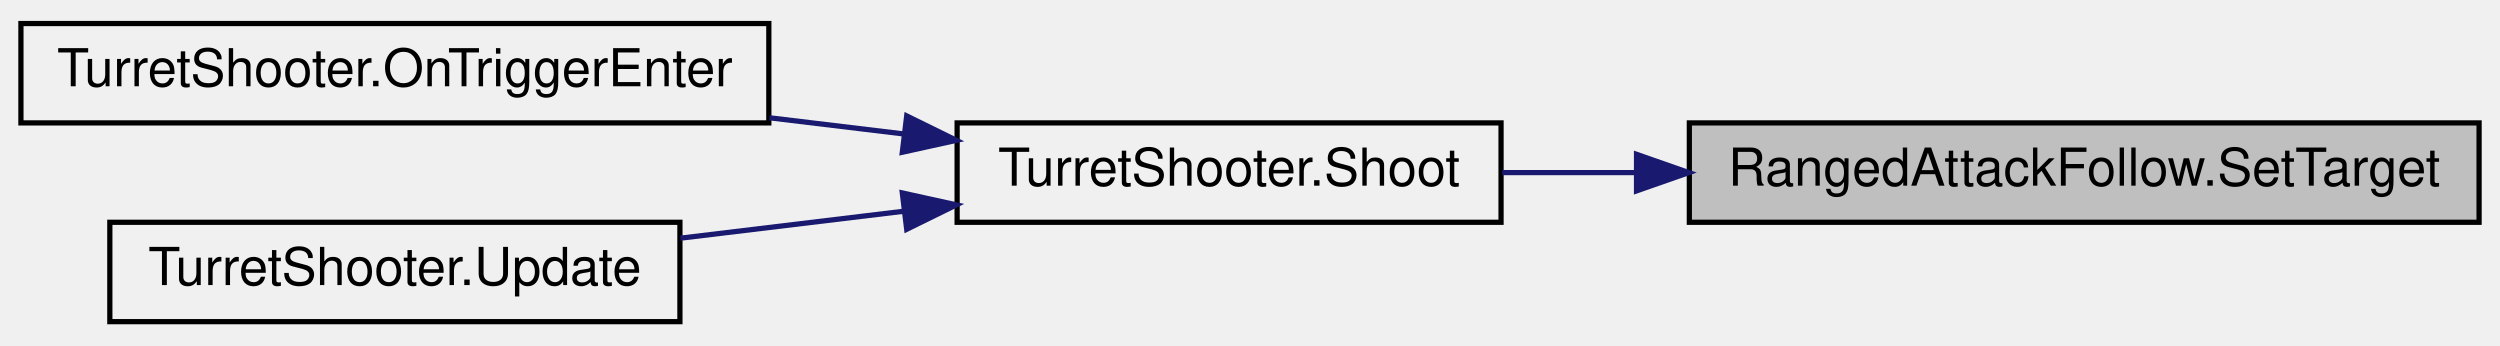
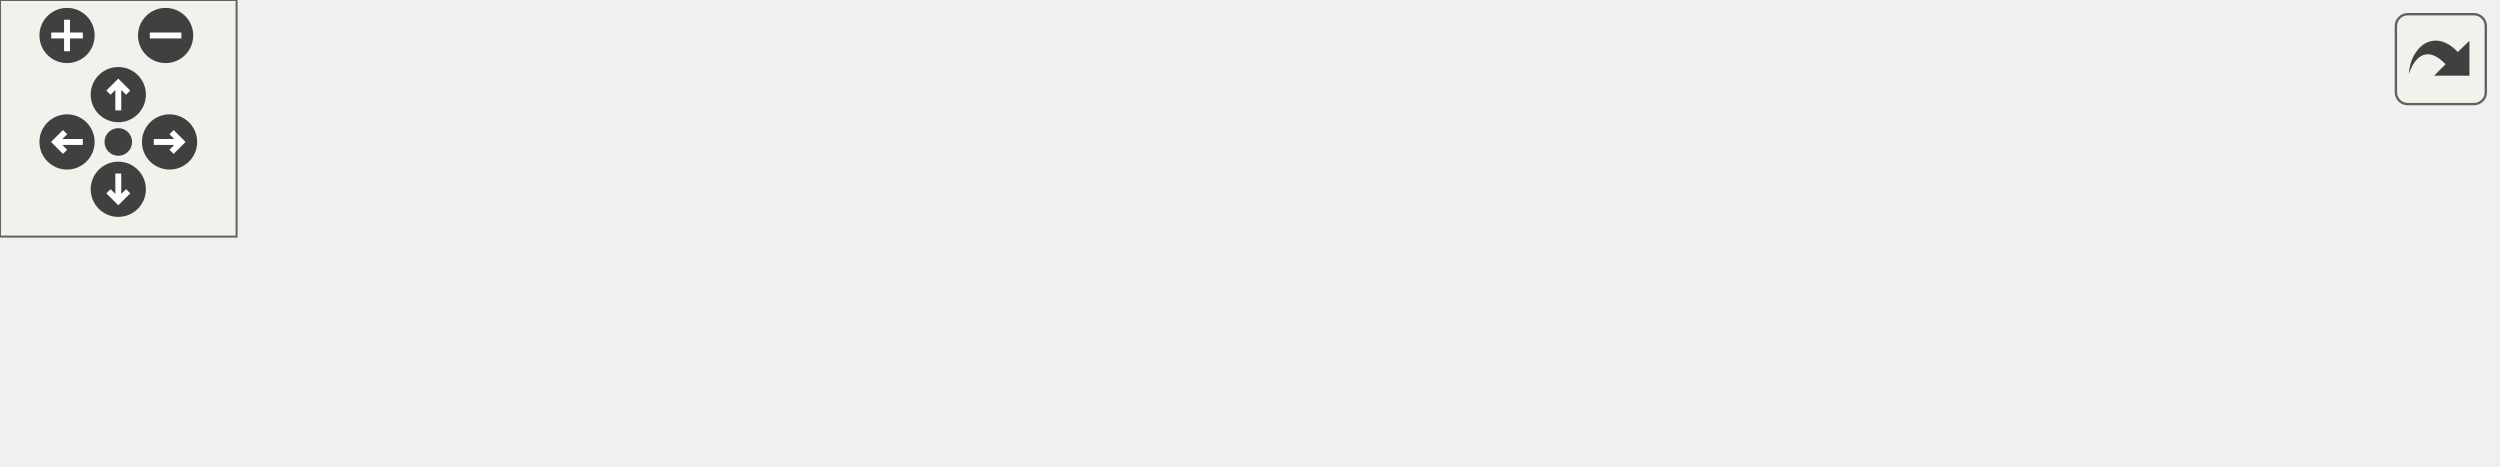
- <svg xmlns="http://www.w3.org/2000/svg" xmlns:xlink="http://www.w3.org/1999/xlink" width="478pt" height="66pt" viewBox="0.00 0.00 478.00 66.00">
-   <g id="graph0" class="graph" transform="scale(1 1) rotate(0) translate(4 62)">
-     <g id="node1" class="node">
-       <g id="a_node1">
-         <a xlink:title=" ">
-           <polygon fill="#bfbfbf" stroke="black" points="319,-19.5 319,-38.5 470,-38.5 470,-19.5 319,-19.5" />
-           <text text-anchor="middle" x="394.5" y="-26.5" font-family="Helvetica,sans-Serif" font-size="10.00">RangedAttackFollow.SetTarget</text>
-         </a>
+ <svg xmlns="http://www.w3.org/2000/svg" xmlns:xlink="http://www.w3.org/1999/xlink" id="main" version="1.1" xml:space="preserve">
+   <style type="text/css">
+ .edge:hover path { stroke: red; }
+ .edge:hover polygon { stroke: red; fill: red; }
+ </style>
+   <defs>
+     <circle id="rim" cx="0" cy="0" r="7" />
+     <circle id="rim2" cx="0" cy="0" r="3.5" />
+     <g id="zoomPlus">
+       <use xlink:href="#rim" fill="#404040">
+         <set attributeName="fill" to="#808080" begin="zoomplus.mouseover" end="zoomplus.mouseout" />
+       </use>
+       <path d="M-4,0h8M0,-4v8" fill="none" stroke="white" stroke-width="1.5" pointer-events="none" />
+     </g>
+     <g id="zoomMin">
+       <use xlink:href="#rim" fill="#404040">
+         <set attributeName="fill" to="#808080" begin="zoomminus.mouseover" end="zoomminus.mouseout" />
+       </use>
+       <path d="M-4,0h8" fill="none" stroke="white" stroke-width="1.5" pointer-events="none" />
+     </g>
+     <g id="dirArrow">
+       <path fill="none" stroke="white" stroke-width="1.5" d="M0,-3.0v7 M-2.5,-0.5L0,-3.0L2.5,-0.5" />
+     </g>
+     <g id="resetDef">
+       <use xlink:href="#rim2" fill="#404040">
+         <set attributeName="fill" to="#808080" begin="reset.mouseover" end="reset.mouseout" />
+       </use>
+     </g>
+   </defs>
+   <svg id="graph" class="graph">
+     <g id="viewport">
+       <g id="node1" class="node">
+         <g id="a_node1">
+           <a xlink:title=" ">
+             <polygon fill="#bfbfbf" stroke="black" points="482,-19.5 482,-38.5 633,-38.5 633,-19.5 482,-19.5" />
+             <text text-anchor="middle" x="557.5" y="-26.5" font-family="Helvetica,sans-Serif" font-size="10.00">RangedAttackFollow.SetTarget</text>
+           </a>
+         </g>
+       </g>
+       <g id="node2" class="node">
+         <g id="a_node2">
+           <a xlink:href="class_turret_shooter.html#a8be25a5629564093b66ab8d2b42692cc" target="_top" xlink:title=" ">
+             <polygon fill="none" stroke="black" points="319,-14 319,-44 446,-44 446,-14 319,-14" />
+             <text text-anchor="start" x="327" y="-32" font-family="Helvetica,sans-Serif" font-size="10.00">TurretShooter.AttackWith</text>
+             <text text-anchor="middle" x="382.5" y="-21" font-family="Helvetica,sans-Serif" font-size="10.00">Priority</text>
+           </a>
+         </g>
+       </g>
+       <g id="edge1" class="edge">
+         <path fill="none" stroke="midnightblue" d="M471.79,-29C463.18,-29 454.54,-29 446.22,-29" />
+         <polygon fill="midnightblue" stroke="midnightblue" points="471.88,-32.5 481.88,-29 471.88,-25.5 471.88,-32.5" />
+       </g>
+       <g id="node3" class="node">
+         <g id="a_node3">
+           <a xlink:href="class_turret_shooter.html#abdbfe8d7746ee1e665f8da7e1a423bf7" target="_top" xlink:title=" ">
+             <polygon fill="none" stroke="black" points="179,-19.5 179,-38.5 283,-38.5 283,-19.5 179,-19.5" />
+             <text text-anchor="middle" x="231" y="-26.5" font-family="Helvetica,sans-Serif" font-size="10.00">TurretShooter.Shoot</text>
+           </a>
+         </g>
+       </g>
+       <g id="edge2" class="edge">
+         <path fill="none" stroke="midnightblue" d="M308.9,-29C300.29,-29 291.64,-29 283.41,-29" />
+         <polygon fill="midnightblue" stroke="midnightblue" points="308.96,-32.5 318.96,-29 308.96,-25.5 308.96,-32.5" />
+       </g>
+       <g id="node4" class="node">
+         <g id="a_node4">
+           <a xlink:href="class_turret_shooter.html#ac92c11affc1a61877bda45f9cedf9fe2" target="_top" xlink:title=" ">
+             <polygon fill="none" stroke="black" points="0,-38.5 0,-57.5 143,-57.5 143,-38.5 0,-38.5" />
+             <text text-anchor="middle" x="71.5" y="-45.5" font-family="Helvetica,sans-Serif" font-size="10.00">TurretShooter.OnTriggerEnter</text>
+           </a>
+         </g>
+       </g>
+       <g id="edge3" class="edge">
+         <path fill="none" stroke="midnightblue" d="M168.78,-36.39C160.37,-37.4 151.68,-38.45 143.13,-39.48" />
+         <polygon fill="midnightblue" stroke="midnightblue" points="169.36,-39.84 178.86,-35.17 168.52,-32.89 169.36,-39.84" />
+       </g>
+       <g id="node5" class="node">
+         <g id="a_node5">
+           <a xlink:href="class_turret_shooter.html#a97a7bfbe5851c8fc0280d021ebacb793" target="_top" xlink:title=" ">
+             <polygon fill="none" stroke="black" points="17,-0.5 17,-19.5 126,-19.5 126,-0.5 17,-0.5" />
+             <text text-anchor="middle" x="71.5" y="-7.5" font-family="Helvetica,sans-Serif" font-size="10.00">TurretShooter.Update</text>
+           </a>
+         </g>
+       </g>
+       <g id="edge4" class="edge">
+         <path fill="none" stroke="midnightblue" d="M168.78,-21.61C154.69,-19.92 139.82,-18.12 126.09,-16.46" />
+         <polygon fill="midnightblue" stroke="midnightblue" points="168.52,-25.11 178.86,-22.83 169.36,-18.16 168.52,-25.11" />
      </g>
    </g>
-     <g id="node2" class="node">
-       <g id="a_node2">
-         <a xlink:href="class_turret_shooter.html#abdbfe8d7746ee1e665f8da7e1a423bf7" target="_top" xlink:title=" ">
-           <polygon fill="none" stroke="black" points="179,-19.5 179,-38.5 283,-38.5 283,-19.5 179,-19.5" />
-           <text text-anchor="middle" x="231" y="-26.5" font-family="Helvetica,sans-Serif" font-size="10.00">TurretShooter.Shoot</text>
-         </a>
-       </g>
+   </svg>
+   <g id="navigator" transform="translate(0 0)" fill="#404254">
+     <rect fill="#f2f5e9" fill-opacity="0.5" stroke="#606060" stroke-width=".5" x="0" y="0" width="60" height="60" />
+     <use id="zoomplus" xlink:href="#zoomPlus" x="17" y="9" />
+     <use id="zoomminus" xlink:href="#zoomMin" x="42" y="9" />
+     <use id="reset" xlink:href="#resetDef" x="30" y="36" />
+     <g id="arrowUp" xlink:href="#dirArrow" transform="translate(30 24)">
+       <use xlink:href="#rim" fill="#404040">
+         <set attributeName="fill" to="#808080" begin="arrowUp.mouseover" end="arrowUp.mouseout" />
+       </use>
+       <path fill="none" stroke="white" stroke-width="1.5" d="M0,-3.0v7 M-2.5,-0.5L0,-3.0L2.5,-0.5" />
    </g>
-     <g id="edge1" class="edge">
-       <path fill="none" stroke="midnightblue" d="M308.69,-29C300.01,-29 291.39,-29 283.23,-29" />
-       <polygon fill="midnightblue" stroke="midnightblue" points="308.9,-32.5 318.9,-29 308.9,-25.5 308.9,-32.5" />
+     <g id="arrowRight" xlink:href="#dirArrow" transform="rotate(90) translate(36 -43)">
+       <use xlink:href="#rim" fill="#404040">
+         <set attributeName="fill" to="#808080" begin="arrowRight.mouseover" end="arrowRight.mouseout" />
+       </use>
+       <path fill="none" stroke="white" stroke-width="1.5" d="M0,-3.0v7 M-2.5,-0.5L0,-3.0L2.5,-0.5" />
    </g>
-     <g id="node3" class="node">
-       <g id="a_node3">
-         <a xlink:href="class_turret_shooter.html#ac92c11affc1a61877bda45f9cedf9fe2" target="_top" xlink:title=" ">
-           <polygon fill="none" stroke="black" points="0,-38.5 0,-57.5 143,-57.5 143,-38.5 0,-38.5" />
-           <text text-anchor="middle" x="71.5" y="-45.5" font-family="Helvetica,sans-Serif" font-size="10.00">TurretShooter.OnTriggerEnter</text>
-         </a>
-       </g>
+     <g id="arrowDown" xlink:href="#dirArrow" transform="rotate(180) translate(-30 -48)">
+       <use xlink:href="#rim" fill="#404040">
+         <set attributeName="fill" to="#808080" begin="arrowDown.mouseover" end="arrowDown.mouseout" />
+       </use>
+       <path fill="none" stroke="white" stroke-width="1.5" d="M0,-3.0v7 M-2.5,-0.5L0,-3.0L2.5,-0.5" />
    </g>
-     <g id="edge2" class="edge">
-       <path fill="none" stroke="midnightblue" d="M168.78,-36.39C160.37,-37.4 151.68,-38.45 143.13,-39.48" />
-       <polygon fill="midnightblue" stroke="midnightblue" points="169.36,-39.84 178.86,-35.17 168.52,-32.89 169.36,-39.84" />
-     </g>
-     <g id="node4" class="node">
-       <g id="a_node4">
-         <a xlink:href="class_turret_shooter.html#a97a7bfbe5851c8fc0280d021ebacb793" target="_top" xlink:title=" ">
-           <polygon fill="none" stroke="black" points="17,-0.5 17,-19.5 126,-19.5 126,-0.5 17,-0.5" />
-           <text text-anchor="middle" x="71.5" y="-7.5" font-family="Helvetica,sans-Serif" font-size="10.00">TurretShooter.Update</text>
-         </a>
-       </g>
-     </g>
-     <g id="edge3" class="edge">
-       <path fill="none" stroke="midnightblue" d="M168.78,-21.61C154.69,-19.92 139.82,-18.12 126.09,-16.46" />
-       <polygon fill="midnightblue" stroke="midnightblue" points="168.52,-25.11 178.86,-22.83 169.36,-18.16 168.52,-25.11" />
+     <g id="arrowLeft" xlink:href="#dirArrow" transform="rotate(270) translate(-36 17)">
+       <use xlink:href="#rim" fill="#404040">
+         <set attributeName="fill" to="#808080" begin="arrowLeft.mouseover" end="arrowLeft.mouseout" />
+       </use>
+       <path fill="none" stroke="white" stroke-width="1.5" d="M0,-3.0v7 M-2.5,-0.5L0,-3.0L2.5,-0.5" />
    </g>
  </g>
+   <svg viewBox="0 0 15 15" width="100%" height="30px" preserveAspectRatio="xMaxYMin meet">
+     <g id="arrow_out" transform="scale(0.3 0.3)">
+       <a xlink:href="class_ranged_attack_follow_a4552d59821a468e45dbcb0dd3d30db48_icgraph_org.svg" target="_base">
+         <rect id="button" ry="5" rx="5" y="6" x="6" height="38" width="38" fill="#f2f5e9" fill-opacity="0.5" stroke="#606060" stroke-width="1.0" />
+         <path id="arrow" d="M 11.5,31.437 C 11.94,20.098 22.043,11.323 32.159,21.979 L 37.069,17.246 C 37.069,17.246 37.088,32 37.088,32 L 22.16,31.978 C 22.16,31.978 26.998,27.14 26.998,27.14 C 18.529,18.264 13.292,25.23 11.5,31.437 z" style="fill:#404040;" />
+       </a>
+     </g>
+   </svg>
</svg>
